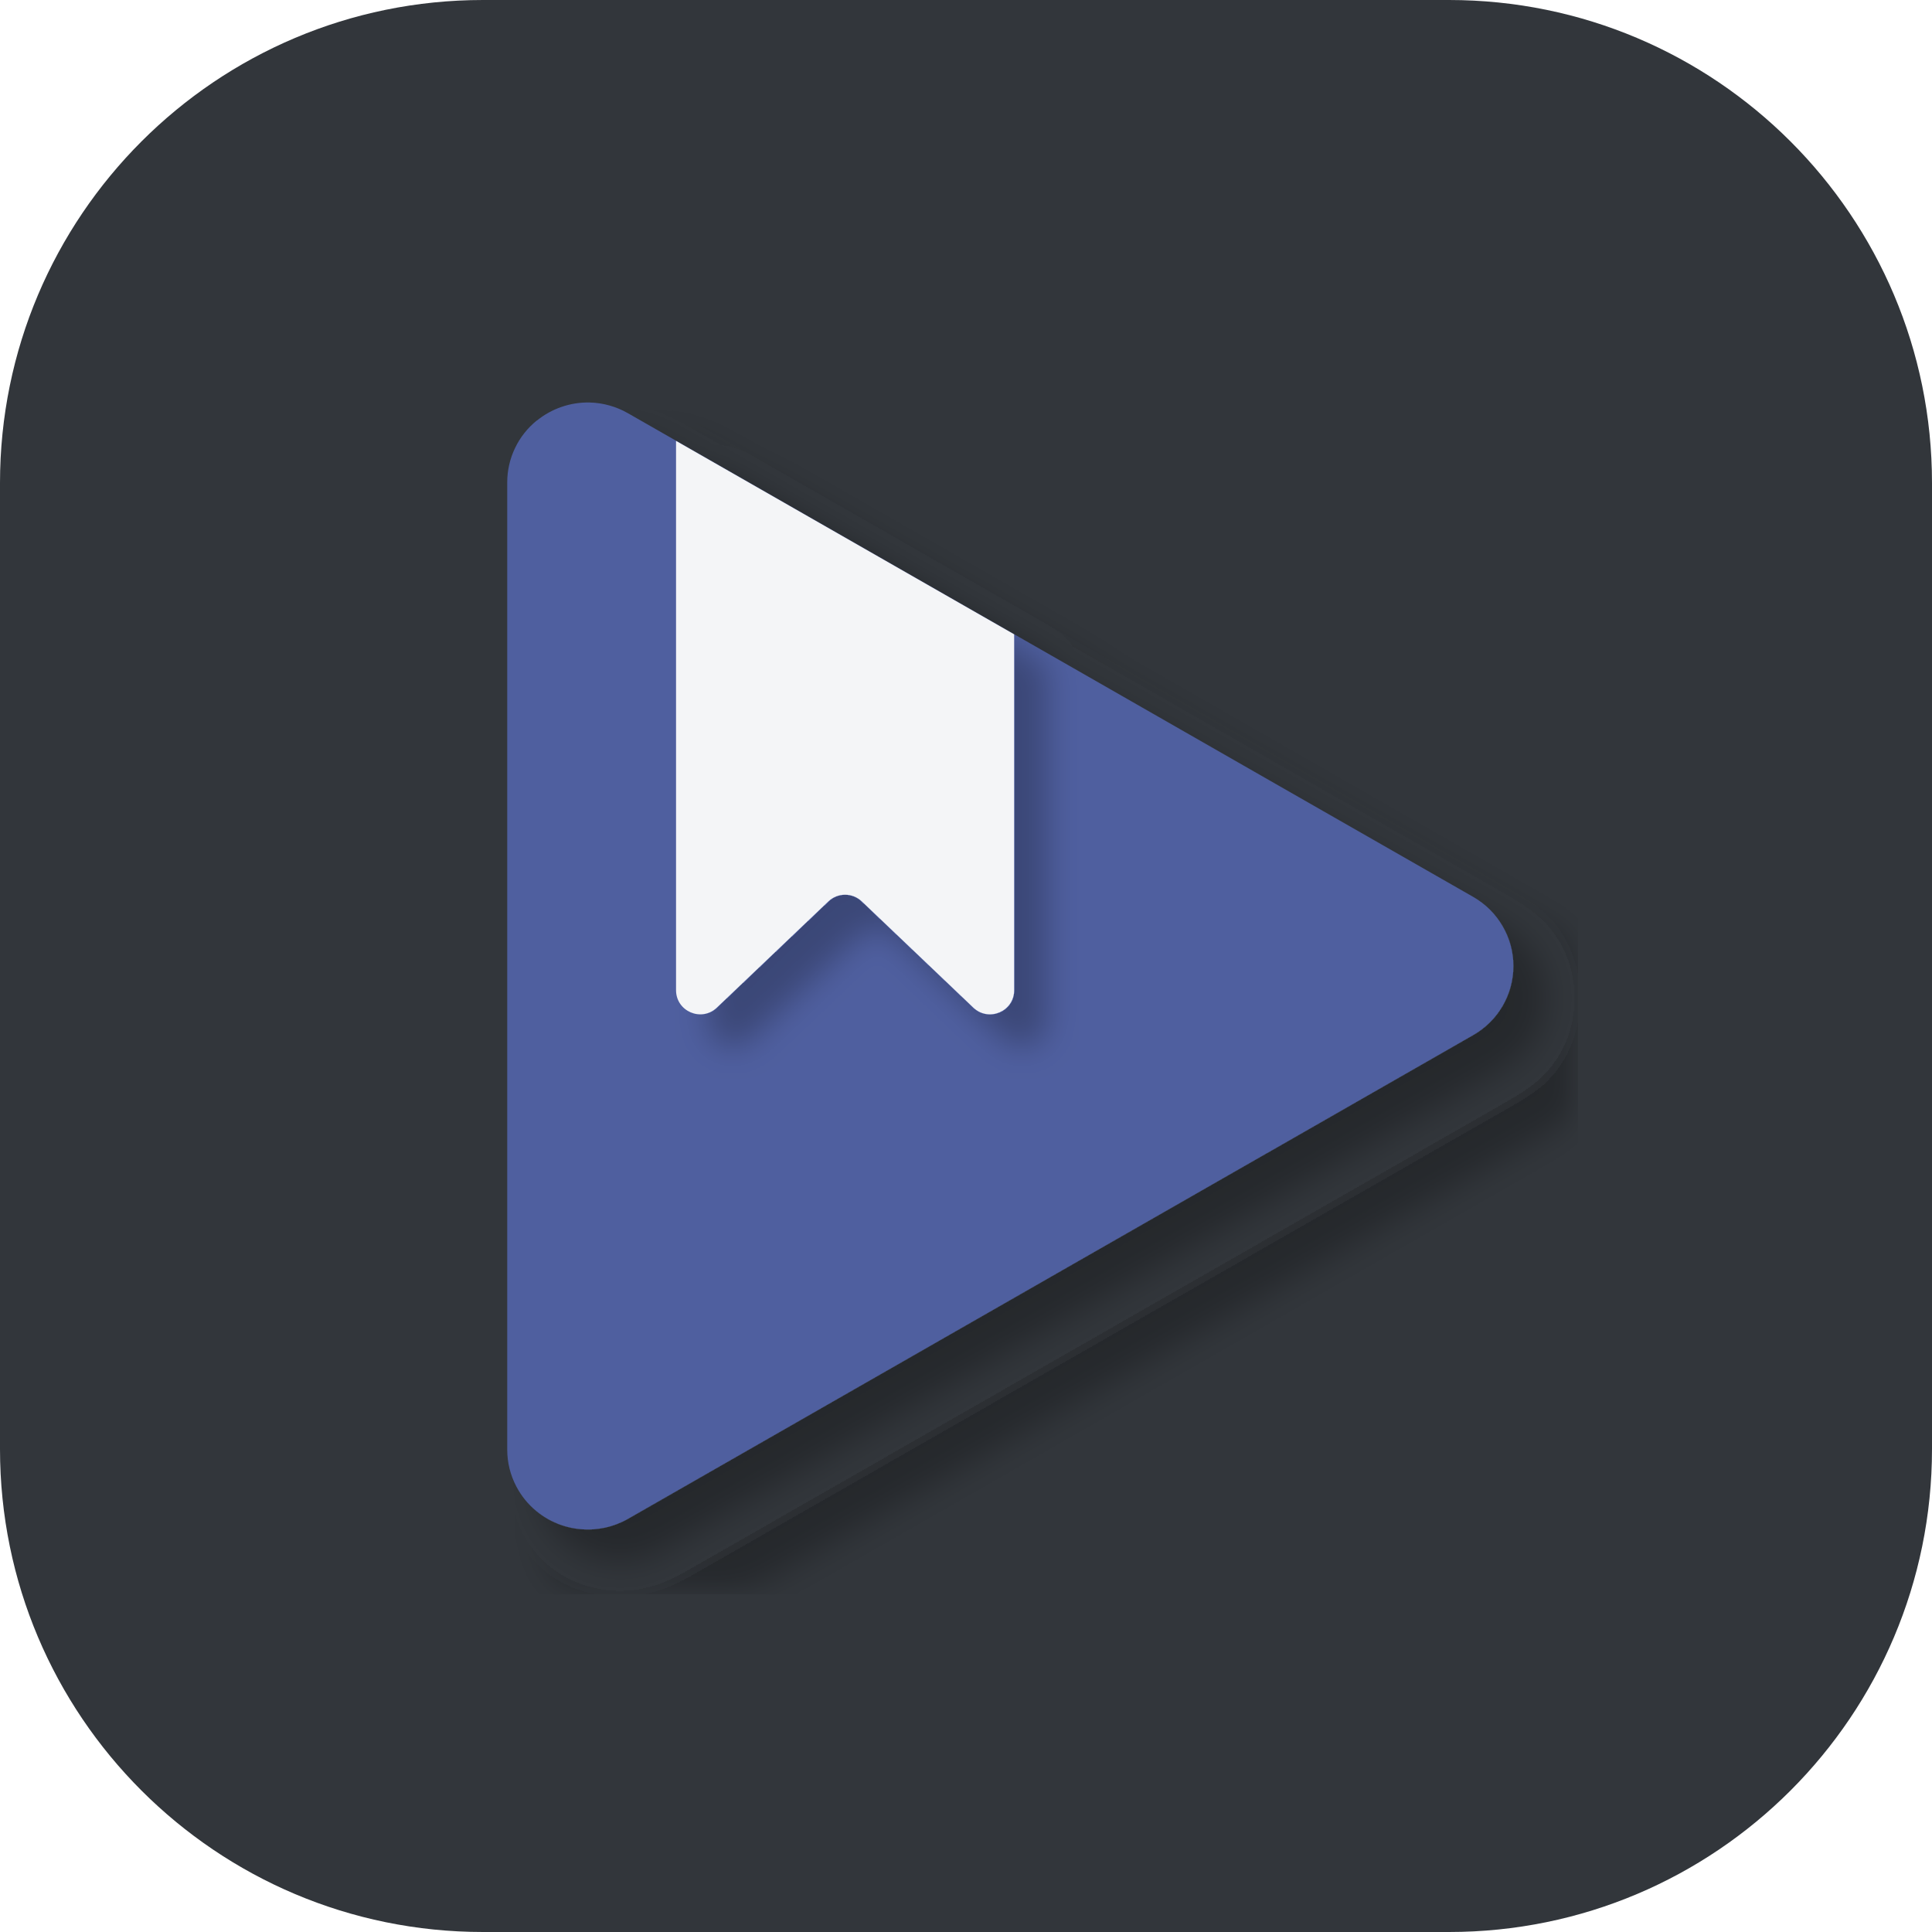
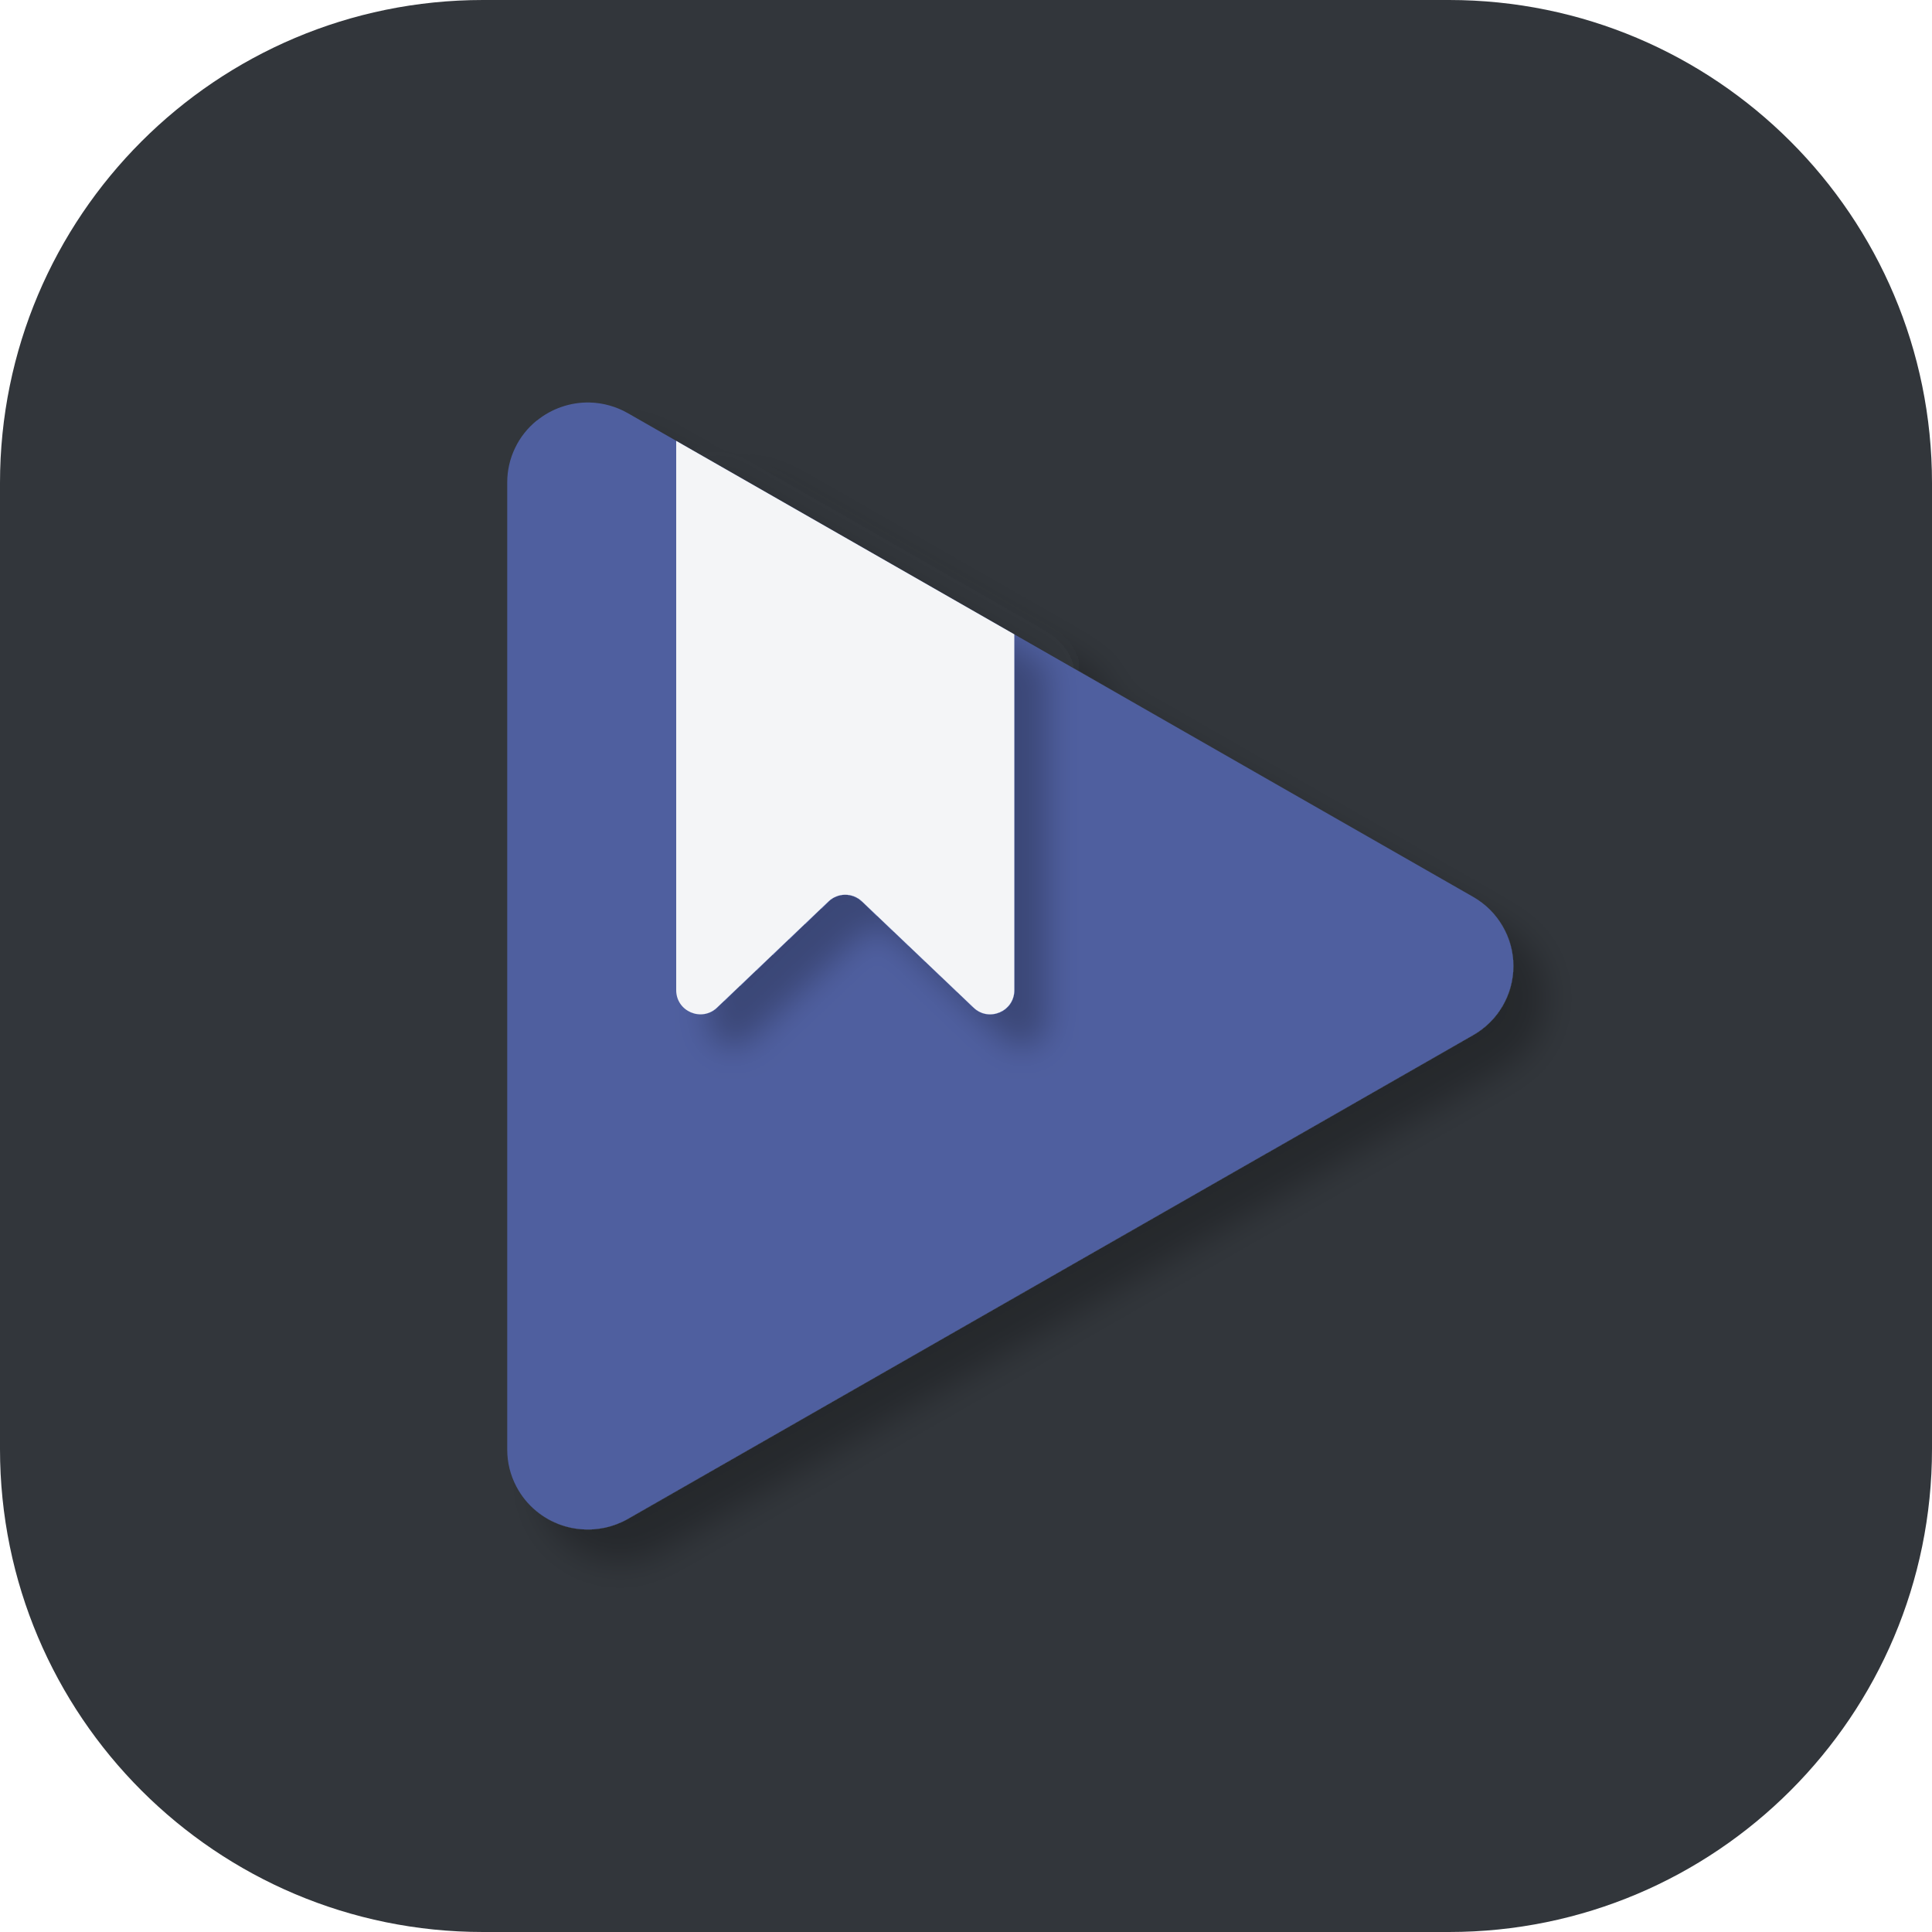
<svg xmlns="http://www.w3.org/2000/svg" width="24" height="24" viewBox="0 0 24 24" fill="none">
  <rect width="24" height="24" rx="6" fill="#32363B" />
-   <g filter="url(#filter0_d_214_867)">
-     <g filter="url(#filter1_d_214_867)">
-       <path d="M7.324 5C7.492 5.004 7.655 5.05 7.8 5.133L13.051 8.138L15.764 9.691L18.301 11.142C18.453 11.229 18.579 11.354 18.666 11.505C18.754 11.656 18.8 11.826 18.8 12C18.8 12.174 18.754 12.345 18.666 12.496C18.579 12.646 18.453 12.771 18.301 12.858L15.737 14.326L15.736 14.326L13.05 15.863L7.8 18.868C7.623 18.969 7.419 19.014 7.215 18.996C7.011 18.979 6.818 18.9 6.661 18.77L6.661 18.77C6.559 18.686 6.475 18.582 6.414 18.465C6.34 18.325 6.301 18.168 6.301 18.01V5.991C6.301 5.844 6.334 5.699 6.398 5.566C6.461 5.433 6.554 5.316 6.669 5.223L6.67 5.224C6.854 5.075 7.086 4.995 7.324 5Z" fill="#4F5F9F" />
-     </g>
-     <g filter="url(#filter2_d_214_867)">
-       <path d="M12.598 7.88V12.3C12.598 12.564 12.283 12.699 12.091 12.517L10.705 11.197C10.589 11.087 10.407 11.087 10.291 11.197L8.905 12.517C8.714 12.699 8.398 12.564 8.398 12.3V5.477L12.598 7.88Z" fill="#F4F5F7" />
+   <g filter="url(#filter0_d_288_457)">
+     <path d="M7.324 5C7.492 5.004 7.655 5.05 7.8 5.133L13.051 8.138L15.764 9.691L18.301 11.142C18.453 11.229 18.579 11.354 18.666 11.505C18.754 11.656 18.8 11.826 18.8 12C18.8 12.174 18.754 12.345 18.666 12.496C18.579 12.646 18.453 12.771 18.301 12.858L15.737 14.326L15.736 14.326L13.05 15.863L7.8 18.868C7.623 18.969 7.419 19.014 7.215 18.996C7.011 18.979 6.818 18.9 6.661 18.77L6.661 18.77C6.559 18.686 6.475 18.582 6.414 18.465C6.34 18.325 6.301 18.168 6.301 18.01V5.991C6.301 5.844 6.334 5.699 6.398 5.566C6.461 5.433 6.554 5.316 6.669 5.223L6.67 5.224C6.854 5.075 7.086 4.995 7.324 5Z" fill="#4F5F9F" />
+     <g filter="url(#filter1_d_288_457)">
+       <path d="M12.6 7.88V12.3C12.6 12.564 12.284 12.699 12.094 12.517L10.707 11.197C10.591 11.087 10.409 11.087 10.293 11.197L8.907 12.517C8.716 12.699 8.4 12.564 8.4 12.3V5.477L12.6 7.88Z" fill="#F4F5F7" />
    </g>
  </g>
  <defs>
-     <filter id="filter0_d_214_867" x="6.301" y="5" width="13.3" height="14.8" filterUnits="userSpaceOnUse" color-interpolation-filters="sRGB">
+     <filter id="filter0_d_288_457" x="6.301" y="5" width="13.3" height="14.8" filterUnits="userSpaceOnUse" color-interpolation-filters="sRGB">
      <feFlood flood-opacity="0" result="BackgroundImageFix" />
      <feColorMatrix in="SourceAlpha" type="matrix" values="0 0 0 0 0 0 0 0 0 0 0 0 0 0 0 0 0 0 127 0" result="hardAlpha" />
      <feOffset dx="0.4" dy="0.4" />
      <feGaussianBlur stdDeviation="0.2" />
      <feComposite in2="hardAlpha" operator="out" />
      <feColorMatrix type="matrix" values="0 0 0 0 0 0 0 0 0 0 0 0 0 0 0 0 0 0 0.25 0" />
-       <feBlend mode="normal" in2="BackgroundImageFix" result="effect1_dropShadow_214_867" />
-       <feBlend mode="normal" in="SourceGraphic" in2="effect1_dropShadow_214_867" result="shape" />
+       <feBlend mode="normal" in2="BackgroundImageFix" result="effect1_dropShadow_288_457" />
+       <feBlend mode="normal" in="SourceGraphic" in2="effect1_dropShadow_288_457" result="shape" />
    </filter>
-     <filter id="filter1_d_214_867" x="6.301" y="5" width="13.3" height="14.8" filterUnits="userSpaceOnUse" color-interpolation-filters="sRGB">
+     <filter id="filter1_d_288_457" x="8.4" y="5.477" width="4.999" height="7.924" filterUnits="userSpaceOnUse" color-interpolation-filters="sRGB">
      <feFlood flood-opacity="0" result="BackgroundImageFix" />
      <feColorMatrix in="SourceAlpha" type="matrix" values="0 0 0 0 0 0 0 0 0 0 0 0 0 0 0 0 0 0 127 0" result="hardAlpha" />
      <feOffset dx="0.4" dy="0.4" />
      <feGaussianBlur stdDeviation="0.2" />
      <feComposite in2="hardAlpha" operator="out" />
      <feColorMatrix type="matrix" values="0 0 0 0 0 0 0 0 0 0 0 0 0 0 0 0 0 0 0.25 0" />
-       <feBlend mode="normal" in2="BackgroundImageFix" result="effect1_dropShadow_214_867" />
-       <feBlend mode="normal" in="SourceGraphic" in2="effect1_dropShadow_214_867" result="shape" />
-     </filter>
-     <filter id="filter2_d_214_867" x="8.398" y="5.477" width="4.999" height="7.924" filterUnits="userSpaceOnUse" color-interpolation-filters="sRGB">
-       <feFlood flood-opacity="0" result="BackgroundImageFix" />
-       <feColorMatrix in="SourceAlpha" type="matrix" values="0 0 0 0 0 0 0 0 0 0 0 0 0 0 0 0 0 0 127 0" result="hardAlpha" />
-       <feOffset dx="0.4" dy="0.4" />
-       <feGaussianBlur stdDeviation="0.2" />
-       <feComposite in2="hardAlpha" operator="out" />
-       <feColorMatrix type="matrix" values="0 0 0 0 0 0 0 0 0 0 0 0 0 0 0 0 0 0 0.25 0" />
-       <feBlend mode="normal" in2="BackgroundImageFix" result="effect1_dropShadow_214_867" />
-       <feBlend mode="normal" in="SourceGraphic" in2="effect1_dropShadow_214_867" result="shape" />
+       <feBlend mode="normal" in2="BackgroundImageFix" result="effect1_dropShadow_288_457" />
+       <feBlend mode="normal" in="SourceGraphic" in2="effect1_dropShadow_288_457" result="shape" />
    </filter>
  </defs>
</svg>
